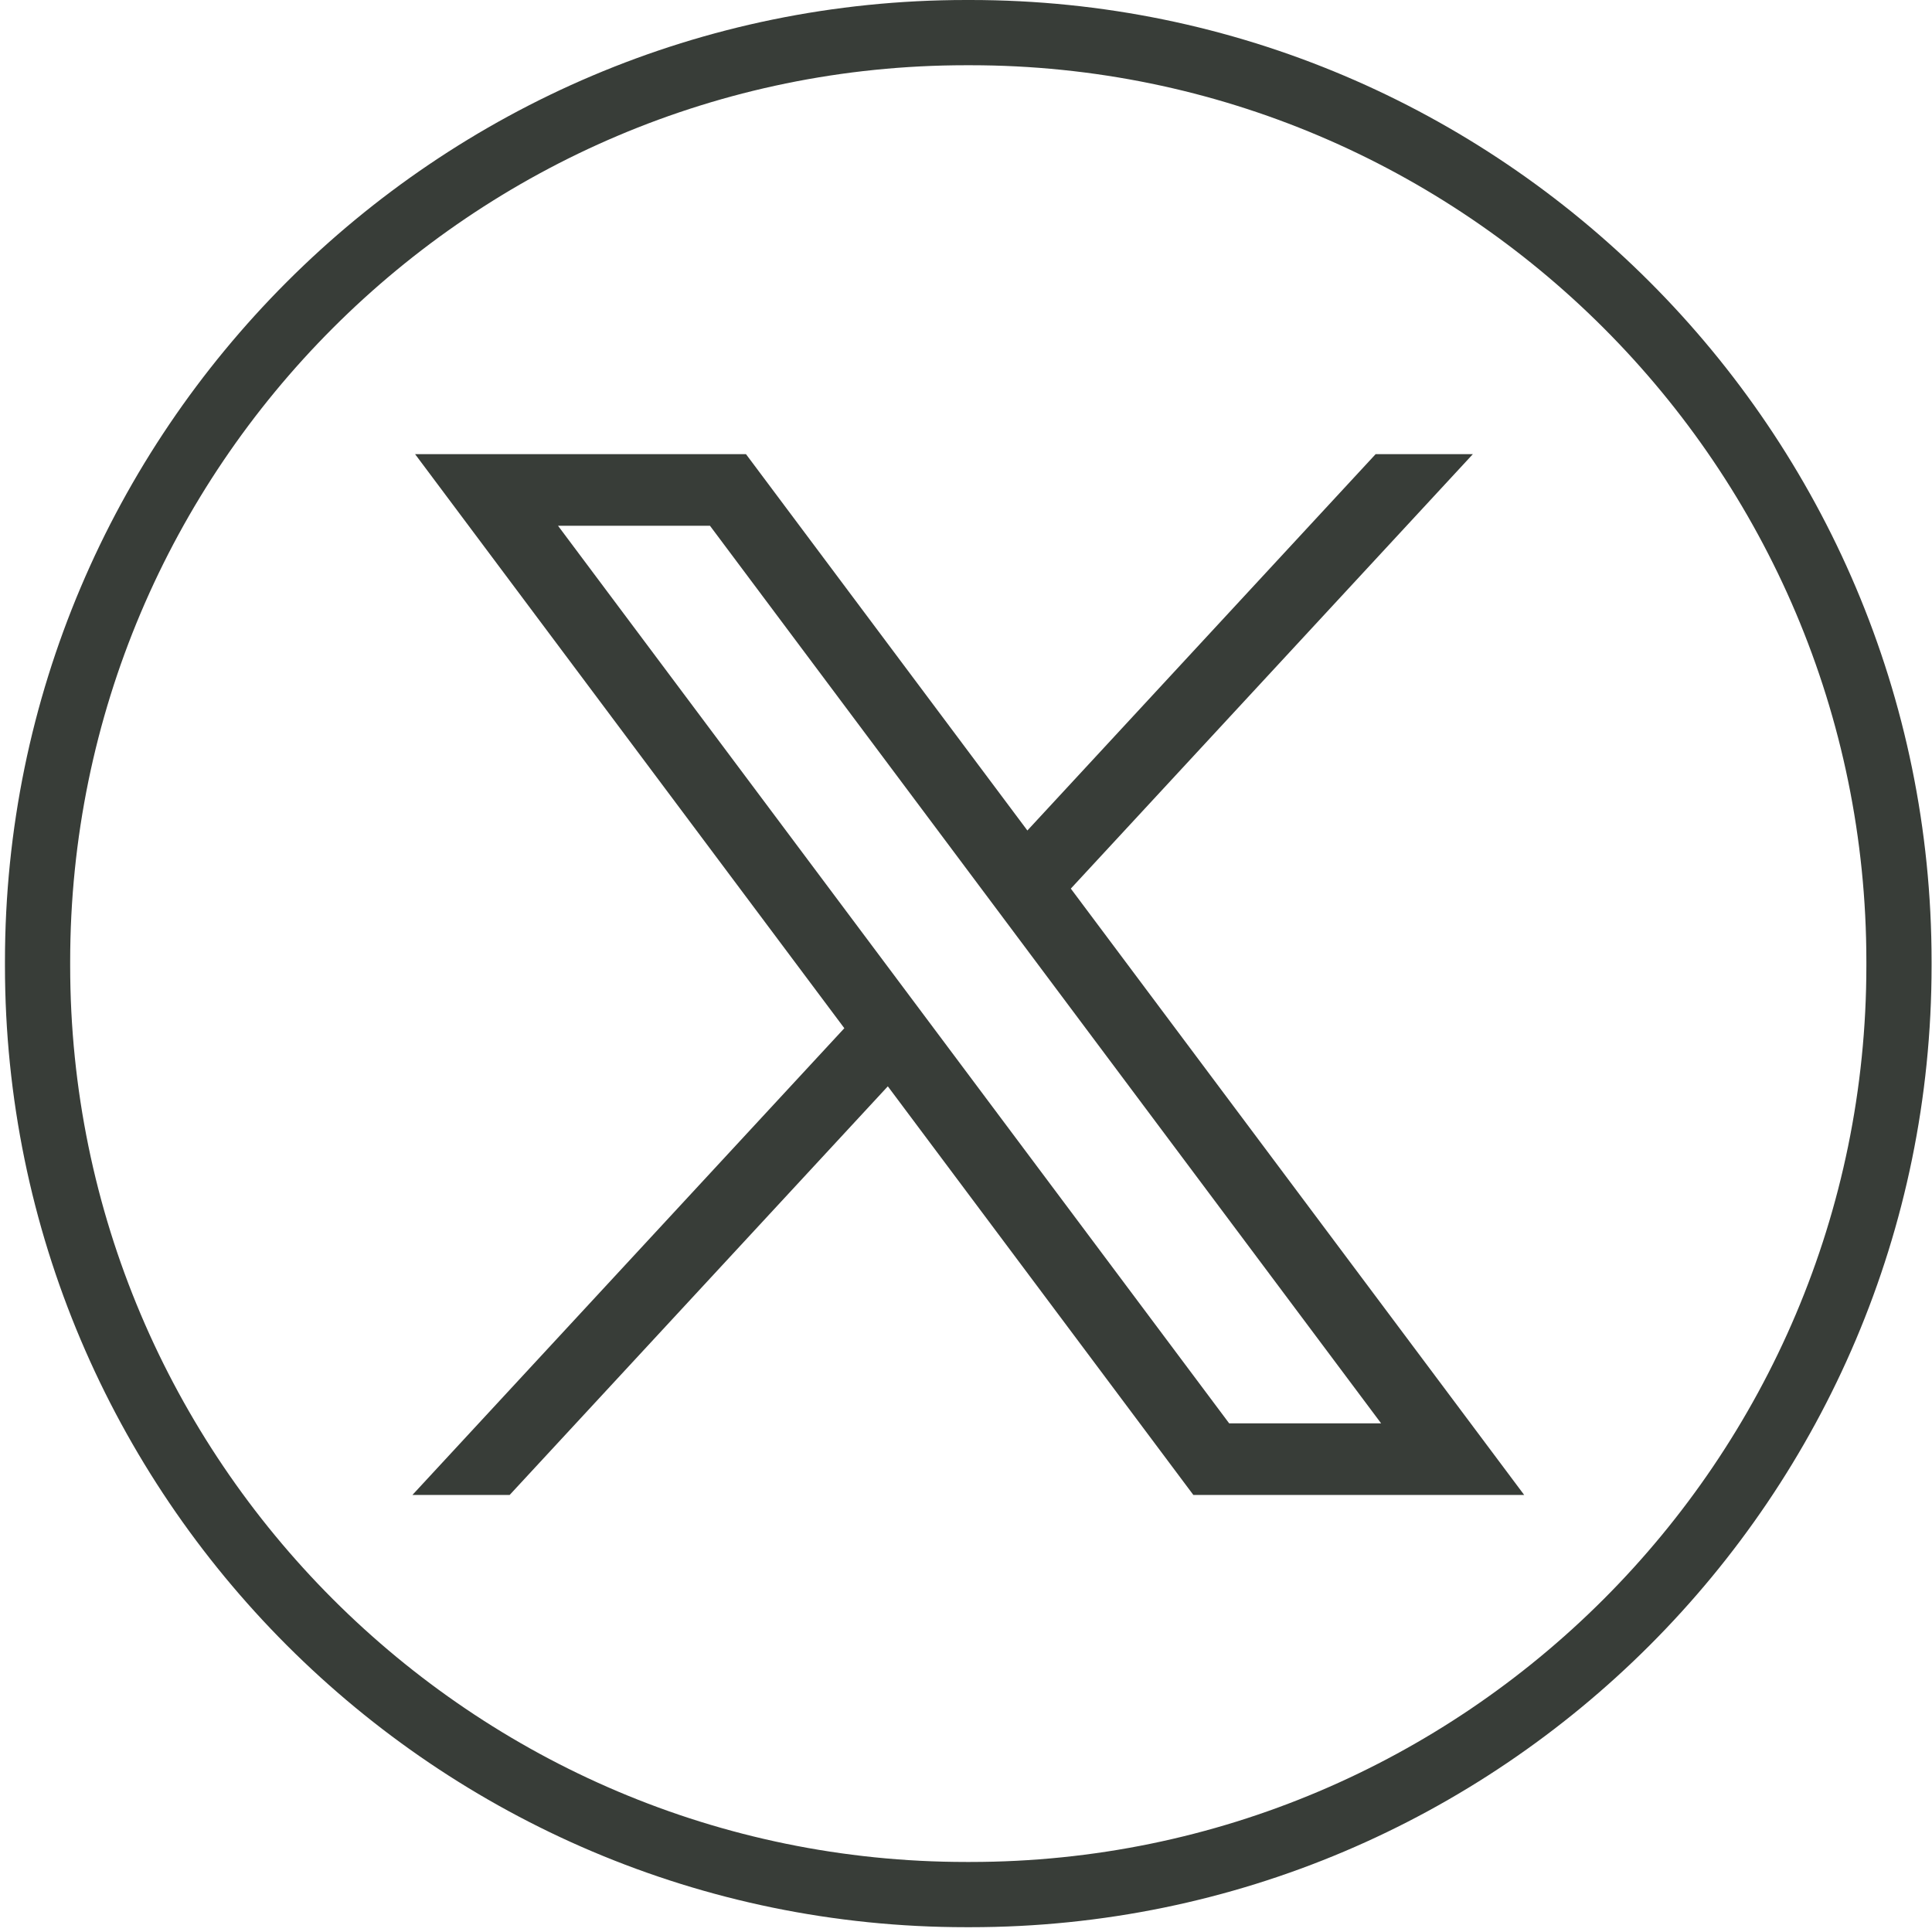
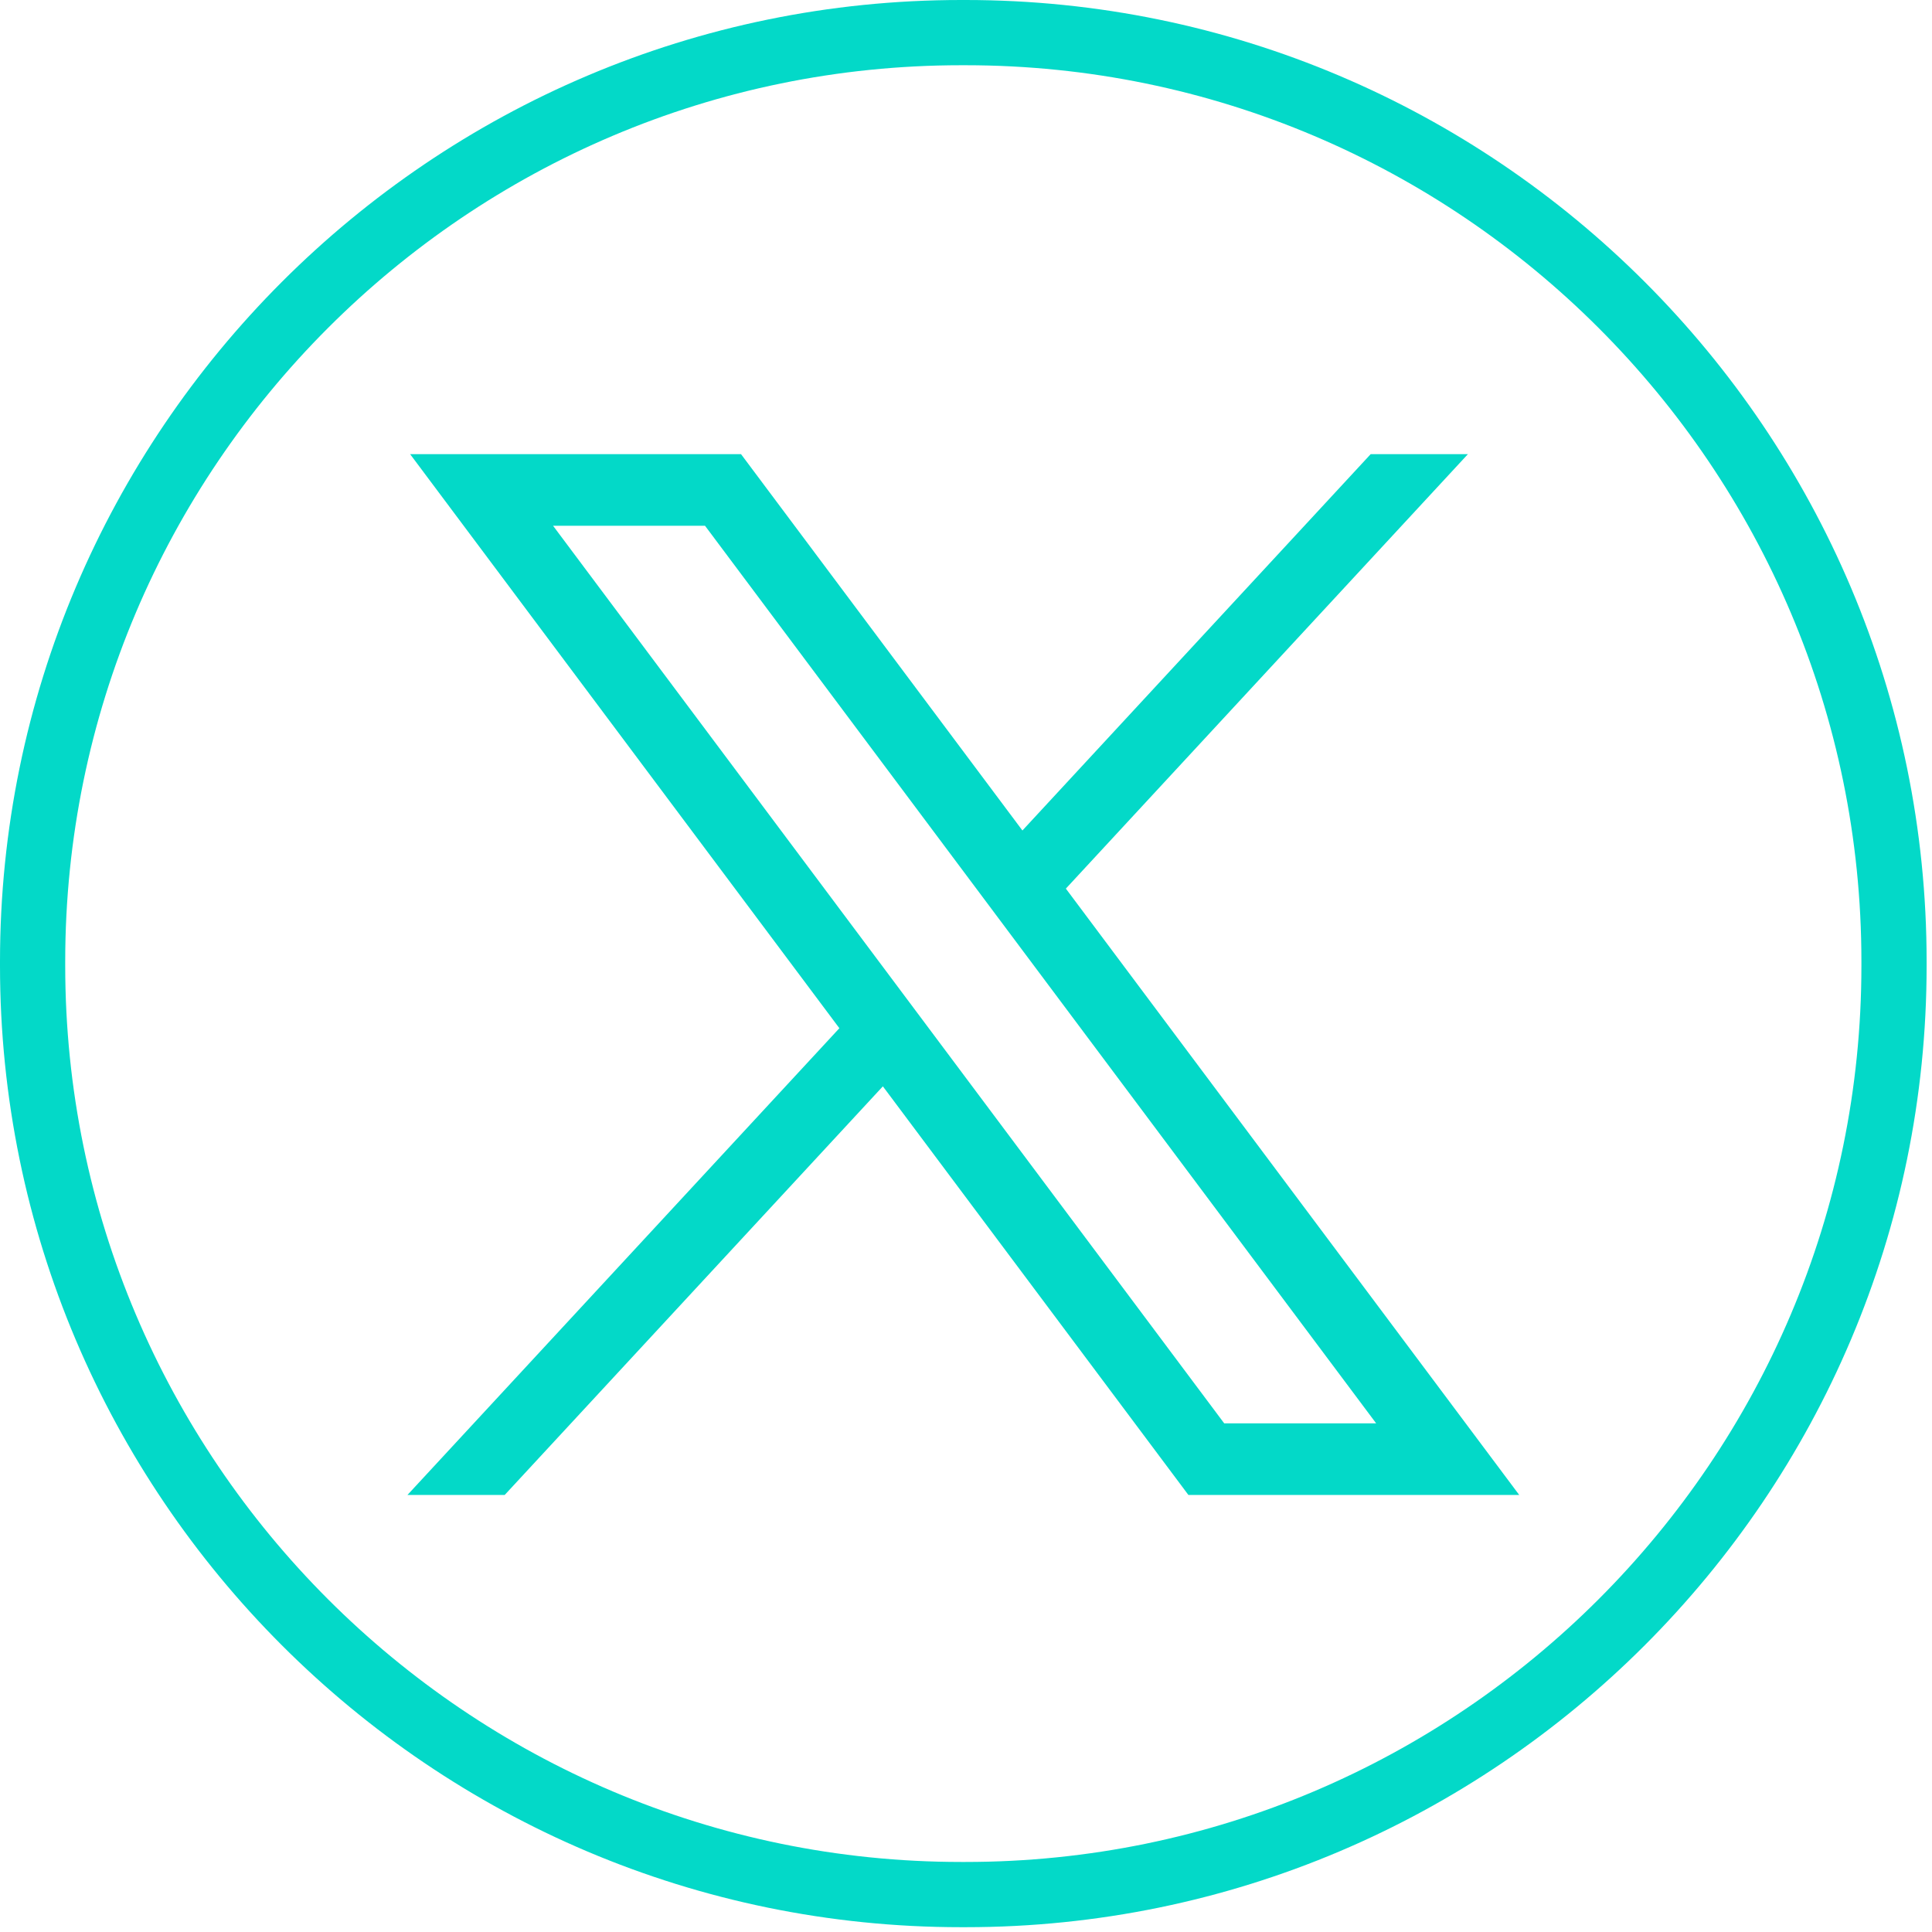
<svg xmlns="http://www.w3.org/2000/svg" width="205" height="205" viewBox="0 0 205 205" fill="none">
-   <path d="M102.965 204.49H102.516C46.279 204.49 0.526 158.723 0.526 102.47V102.02C0.526 45.767 46.279 0 102.516 0H102.965C159.202 0 204.955 45.767 204.955 102.02V102.47C204.955 158.723 159.202 204.49 102.965 204.49ZM102.516 6.922C50.092 6.922 7.446 49.581 7.446 102.02V102.47C7.446 154.909 50.092 197.568 102.516 197.568H102.965C155.389 197.568 198.036 154.909 198.036 102.47V102.02C198.036 49.581 155.389 6.922 102.965 6.922H102.516Z" fill="#383D38" />
-   <path d="M44.044 48.189L89.59 109.101L43.76 158.626H54.078L94.205 115.268L126.624 158.626H161.728L113.622 94.288L156.282 48.189H145.965L109.013 88.121L79.155 48.189H44.051H44.044ZM59.212 55.789H75.335L146.546 151.026H130.423L59.212 55.789Z" fill="#383D38" />
+   <path d="M102.44 204.49H101.99C45.753 204.49 0 158.723 0 102.47V102.02C0 45.767 45.753 0 101.99 0H102.44C158.676 0 204.429 45.767 204.429 102.02V102.47C204.429 158.723 158.676 204.49 102.44 204.49ZM101.99 6.922C49.566 6.922 6.92 49.581 6.92 102.02V102.47C6.92 154.909 49.566 197.568 101.99 197.568H102.44C154.863 197.568 197.51 154.909 197.51 102.47V102.02C197.51 49.581 154.863 6.922 102.44 6.922H101.99Z" fill="#03D9C8" />
+   <path d="M43.518 48.189L89.064 109.101L43.234 158.626H53.552L93.679 115.268L126.098 158.626H161.202L113.096 94.288L155.756 48.189H145.439L108.487 88.121L78.629 48.189H43.525H43.518ZM58.686 55.789H74.809L146.02 151.026H129.897L58.686 55.789Z" fill="#03D9C8" />
</svg>
